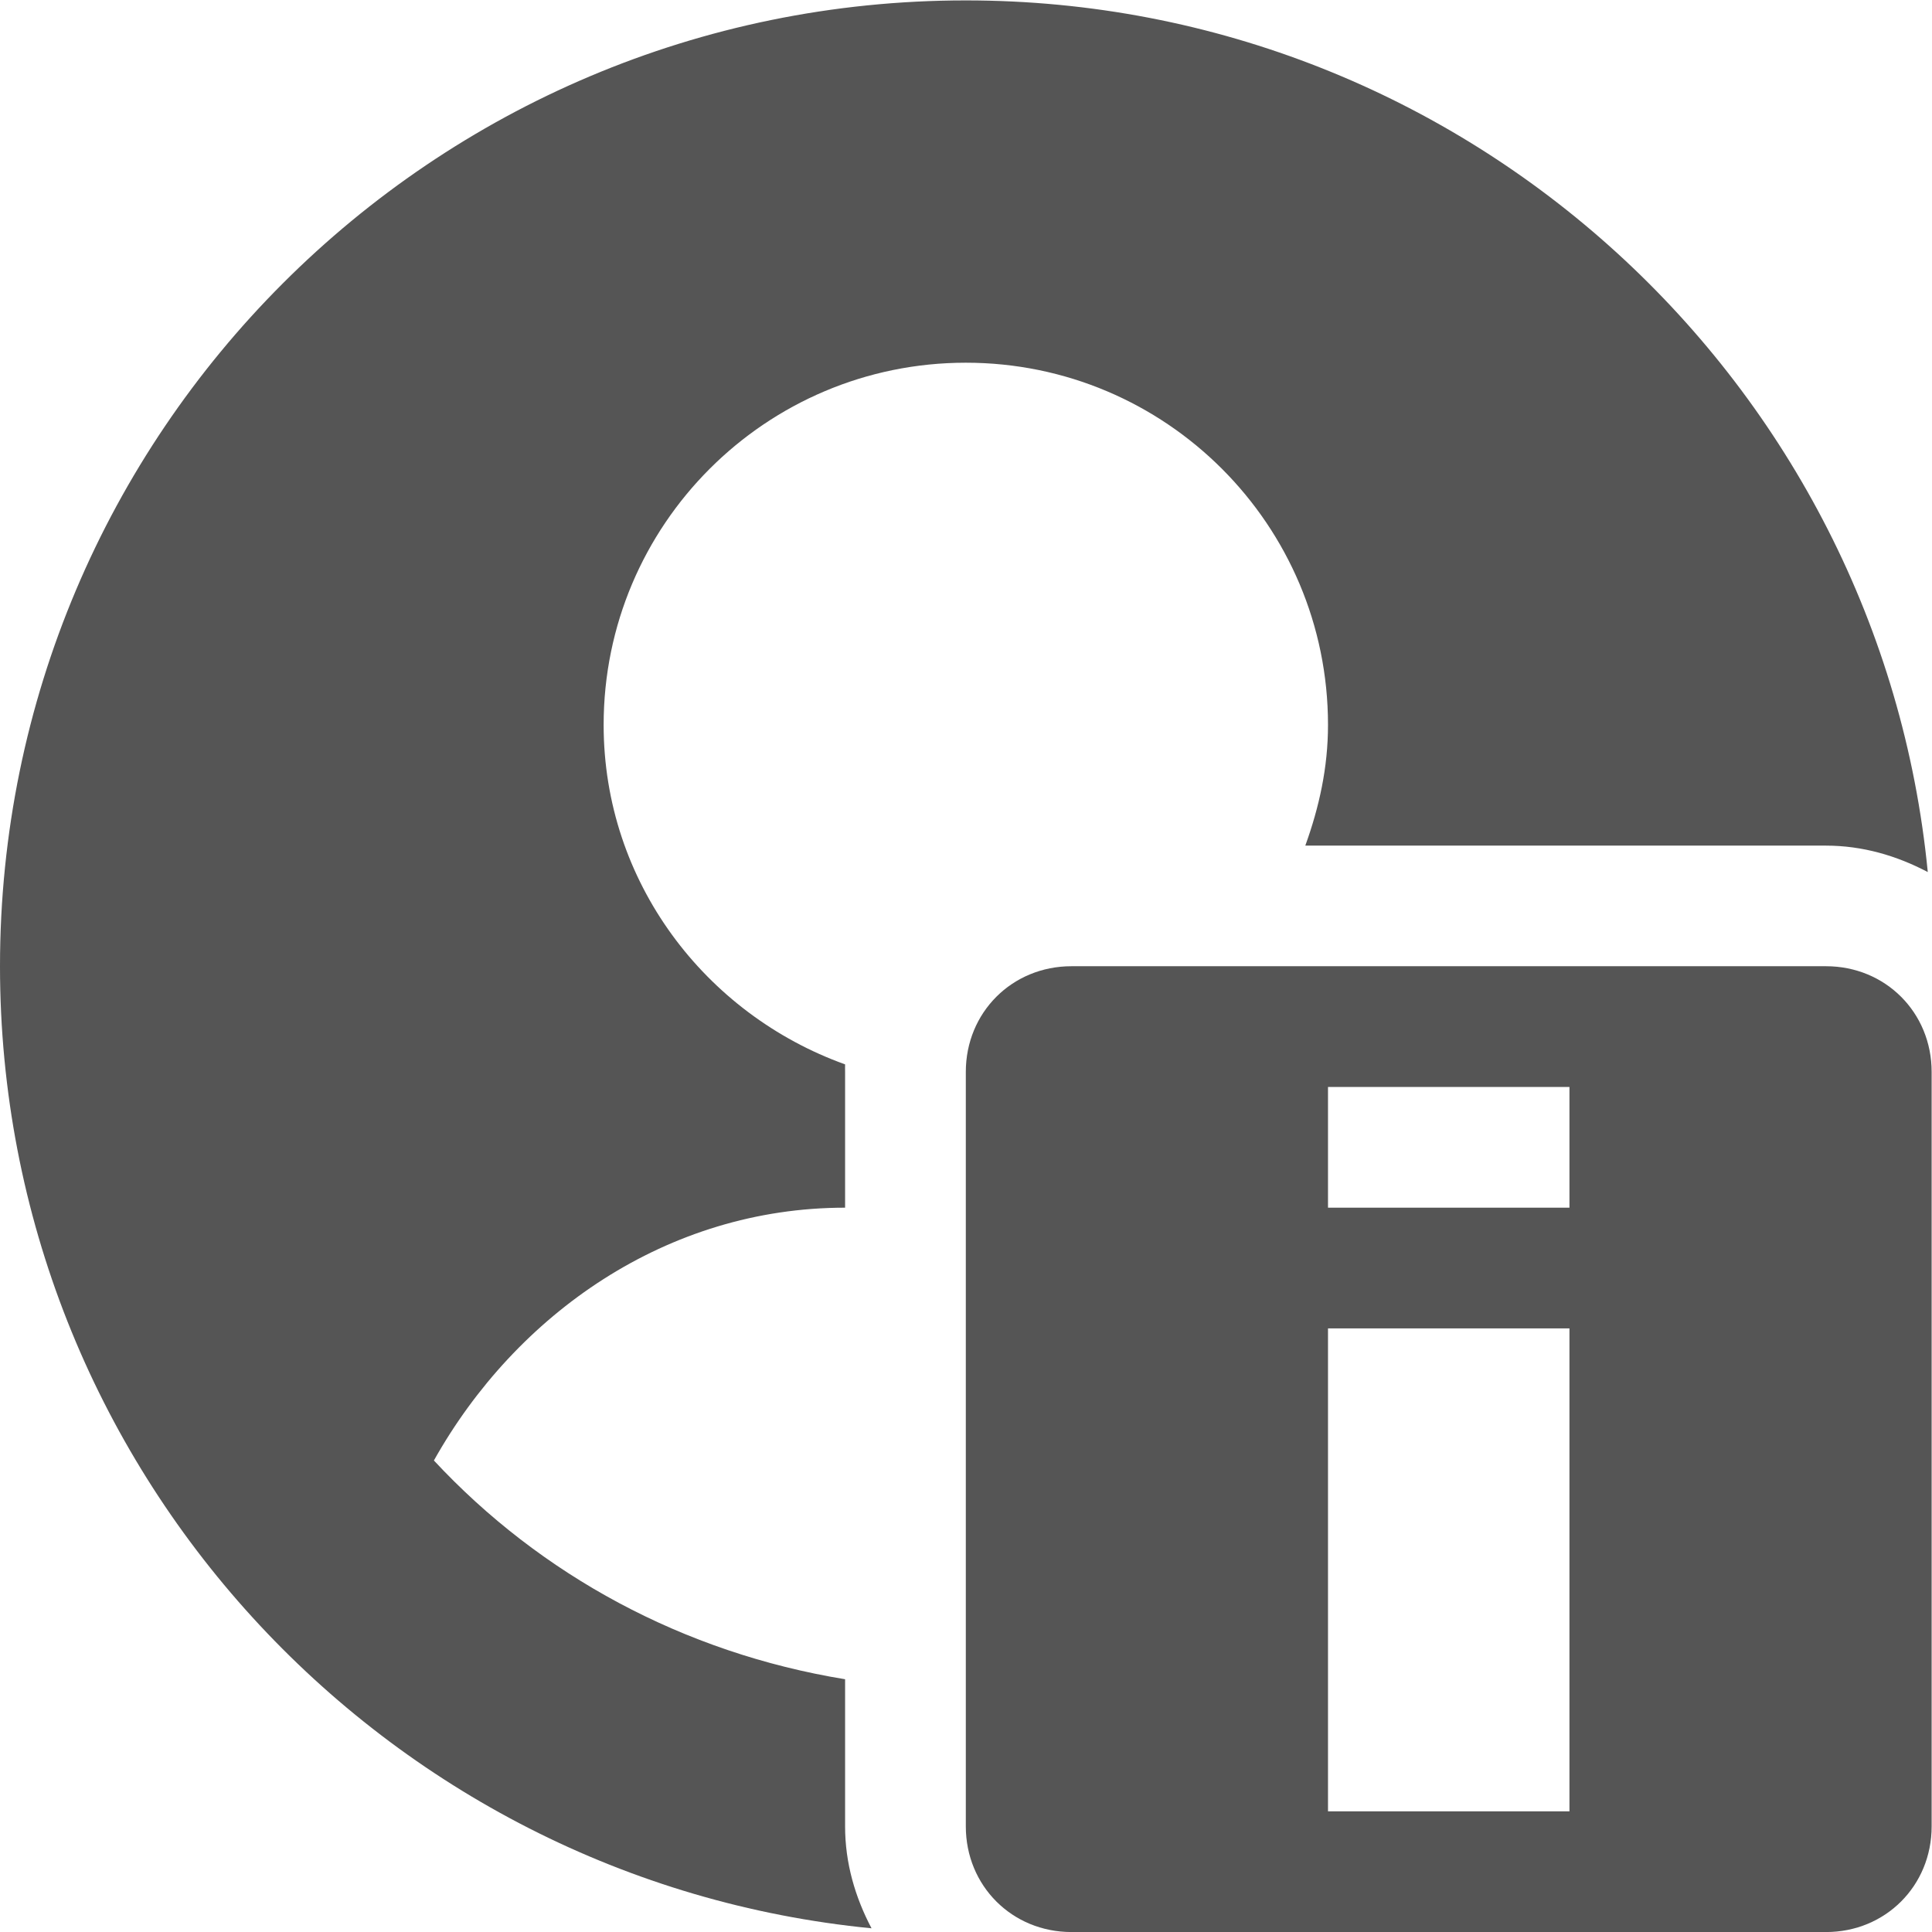
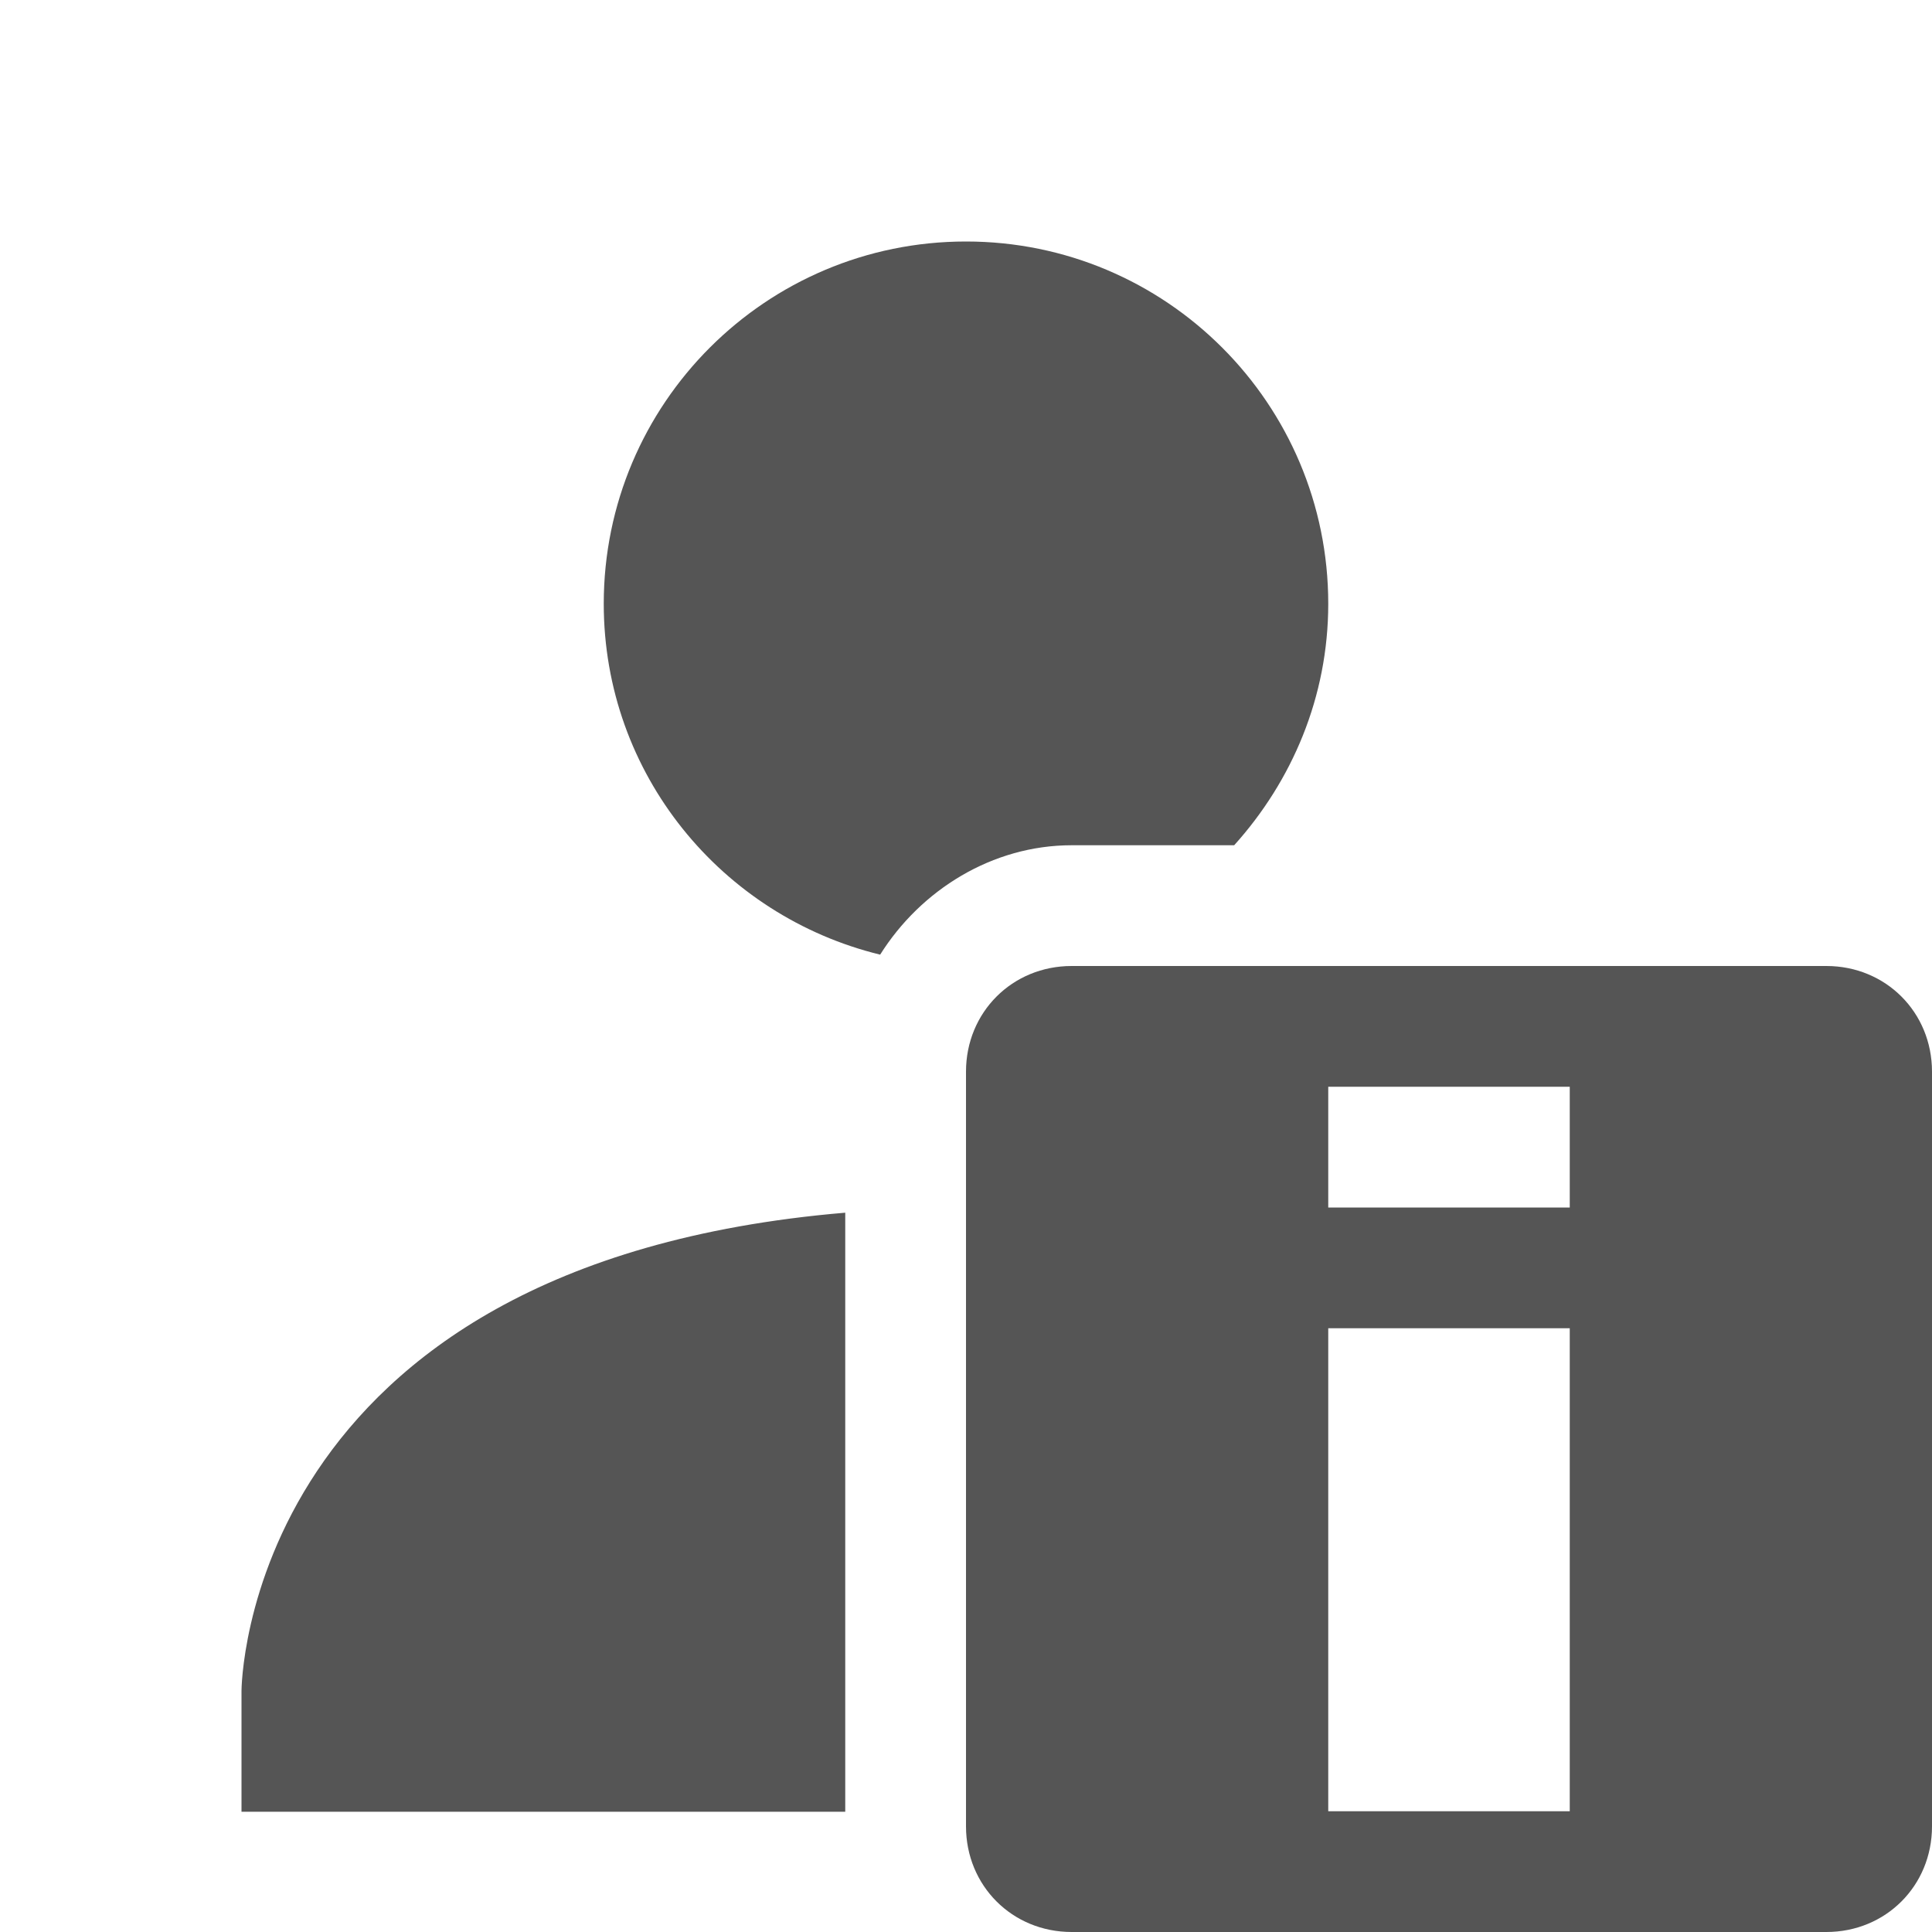
- <svg xmlns="http://www.w3.org/2000/svg" xmlns:ns1="http://www.openswatchbook.org/uri/2009/osb" height="16.003" id="svg7384" style="enable-background:new" version="1.1" width="16">
+ <svg xmlns="http://www.w3.org/2000/svg" xmlns:ns1="http://www.openswatchbook.org/uri/2009/osb" height="16" id="svg7384" style="enable-background:new" version="1.1" width="16">
  <defs id="defs7386">
    <linearGradient id="linearGradient5606" ns1:paint="solid">
      <stop id="stop5608" offset="0" style="stop-color:#000000;stop-opacity:1;" />
    </linearGradient>
-     <filter color-interpolation-filters="sRGB" id="filter7554">
+     <filter id="filter7554" style="color-interpolation-filters:sRGB">
      <feBlend id="feBlend7556" in2="BackgroundImage" mode="darken" />
    </filter>
  </defs>
-   <g id="layer9" style="display:inline" transform="translate(-665.0002,-20.99664)" />
-   <g id="layer10" style="display:inline;filter:url(#filter7554)" transform="translate(-665.0002,-20.99664)" />
-   <g id="layer1" style="display:inline" transform="translate(-424,-637.9966)" />
-   <g id="layer14" style="display:inline" transform="translate(-665.0002,-20.99664)" />
-   <g id="layer15" style="display:inline" transform="translate(-665.0002,-20.99664)" />
-   <g id="g71291" style="display:inline" transform="translate(-665.0002,-20.99664)" />
-   <g id="layer2" style="display:inline" transform="translate(-424,-487.9966)" />
-   <g id="g6058" style="display:inline" transform="translate(-424,-487.9966)">
-     <path d="m 432.875,496 c -0.492,0 -0.875,0.383 -0.875,0.875 l 0,6.25 c 0,0.492 0.383,0.875 0.875,0.875 l 6.25,0 c 0.492,0 0.875,-0.383 0.875,-0.875 l 0,-6.25 C 440,496.383 439.617,496 439.125,496 z m 2.125,1 2,0 0,1 -2,0 z m 0,2 2,0 0,4 -2,0 z" id="path9233" style="color:#555555;fill:#555555;fill-opacity:1;fill-rule:nonzero;stroke:none;stroke-width:2;marker:none;visibility:visible;display:inline;overflow:visible;enable-background:accumulate" />
-     <path d="m 432,488 c -4.418,0 -8,3.582 -8,8 0,4.153 3.17,7.573 7.219,7.969 C 431.083,503.711 431,503.428 431,503.125 l 0,-1.219 c -1.339,-0.219 -2.523,-0.863 -3.406,-1.812 C 428.276,498.878 429.526,498 431,498 l 0,-1.125 c 0,-0.021 -7.3e-4,-0.042 0,-0.062 -1.158,-0.416 -2,-1.511 -2,-2.812 0,-1.657 1.343,-3 3,-3 1.657,0 3,1.343 3,3 0,0.356 -0.074,0.684 -0.188,1 l 4.312,0 c 0.303,0 0.586,0.083 0.844,0.219 C 439.573,491.17 436.153,488 432,488 z m 1,9 0,1 c 0.348,0 0.682,0.066 1,0.156 L 434,498 l 0,-1 -1,0 z m 5,0 0,1 0,1 0,2.281 c 0.381,-0.433 0.718,-0.898 1,-1.406 l 0,-2.875 -1,0 z m -4,4.656 c -0.326,0.114 -0.652,0.193 -1,0.25 l 0,1.094 1,0 0,-1.344 z" id="path7648" style="color:#000000;fill:#555555;fill-opacity:1;fill-rule:nonzero;stroke:none;stroke-width:1.546;marker:none;visibility:visible;display:inline;overflow:visible;enable-background:accumulate" />
+   <g id="layer9" style="display:inline" transform="translate(-665.0002,-61)" />
+   <g id="layer10" style="display:inline;filter:url(#filter7554)" transform="translate(-665.0002,-61)" />
+   <g id="layer1" style="display:inline" transform="translate(-424,-678)" />
+   <g id="layer14" style="display:inline" transform="translate(-665.0002,-61)" />
+   <g id="layer15" style="display:inline" transform="translate(-665.0002,-61)" />
+   <g id="g71291" style="display:inline" transform="translate(-665.0002,-61)" />
+   <g id="layer2" style="display:inline" transform="translate(-424,-528)" />
+   <g id="g6058" style="display:inline" transform="translate(-424,-528)">
+     <path d="m 432.875,536 c -0.492,0 -0.875,0.383 -0.875,0.875 l 0,6.25 c 0,0.492 0.383,0.875 0.875,0.875 l 6.25,0 c 0.492,0 0.875,-0.383 0.875,-0.875 l 0,-6.25 C 440,536.383 439.617,536 439.125,536 Z m 2.125,1 2,0 0,1 -2,0 z m 0,2 2,0 0,4 -2,0 z" id="path9233" style="color:#bebebe;display:inline;overflow:visible;visibility:visible;fill:#555555;fill-opacity:1;fill-rule:nonzero;stroke:none;stroke-width:2;marker:none;enable-background:accumulate" />
+     <path d="m 432,530 c -1.657,0 -3,1.343 -3,3 0,1.411 0.977,2.586 2.289,2.906 C 431.625,535.371 432.217,535 432.875,535 l 1.346,0 c 0.479,-0.532 0.779,-1.228 0.779,-2 0,-1.657 -1.343,-3 -3,-3 z m -1,8.043 c -4.997,0.422 -5,3.961 -5,3.961 l 0,1 5,0 0,-4.961 z m 2,0 0,4.957 1,0 0,-4 0,-0.824 c -0.308,-0.059 -0.642,-0.103 -1,-0.133 z" id="path6174-8-2" style="color:#000000;font-style:normal;font-variant:normal;font-weight:normal;font-stretch:normal;font-size:medium;line-height:normal;font-family:Sans;-inkscape-font-specification:Sans;text-indent:0;text-align:start;text-decoration:none;text-decoration-line:none;letter-spacing:normal;word-spacing:normal;text-transform:none;direction:ltr;block-progression:tb;writing-mode:lr-tb;baseline-shift:baseline;text-anchor:start;display:inline;overflow:visible;visibility:visible;fill:#555555;fill-opacity:1;stroke:none;stroke-width:2;marker:none;enable-background:accumulate" />
  </g>
-   <g id="layer12" style="display:inline" transform="translate(-665.0002,-20.99664)" />
+   <g id="layer12" style="display:inline" transform="translate(-665.0002,-61)" />
</svg>
